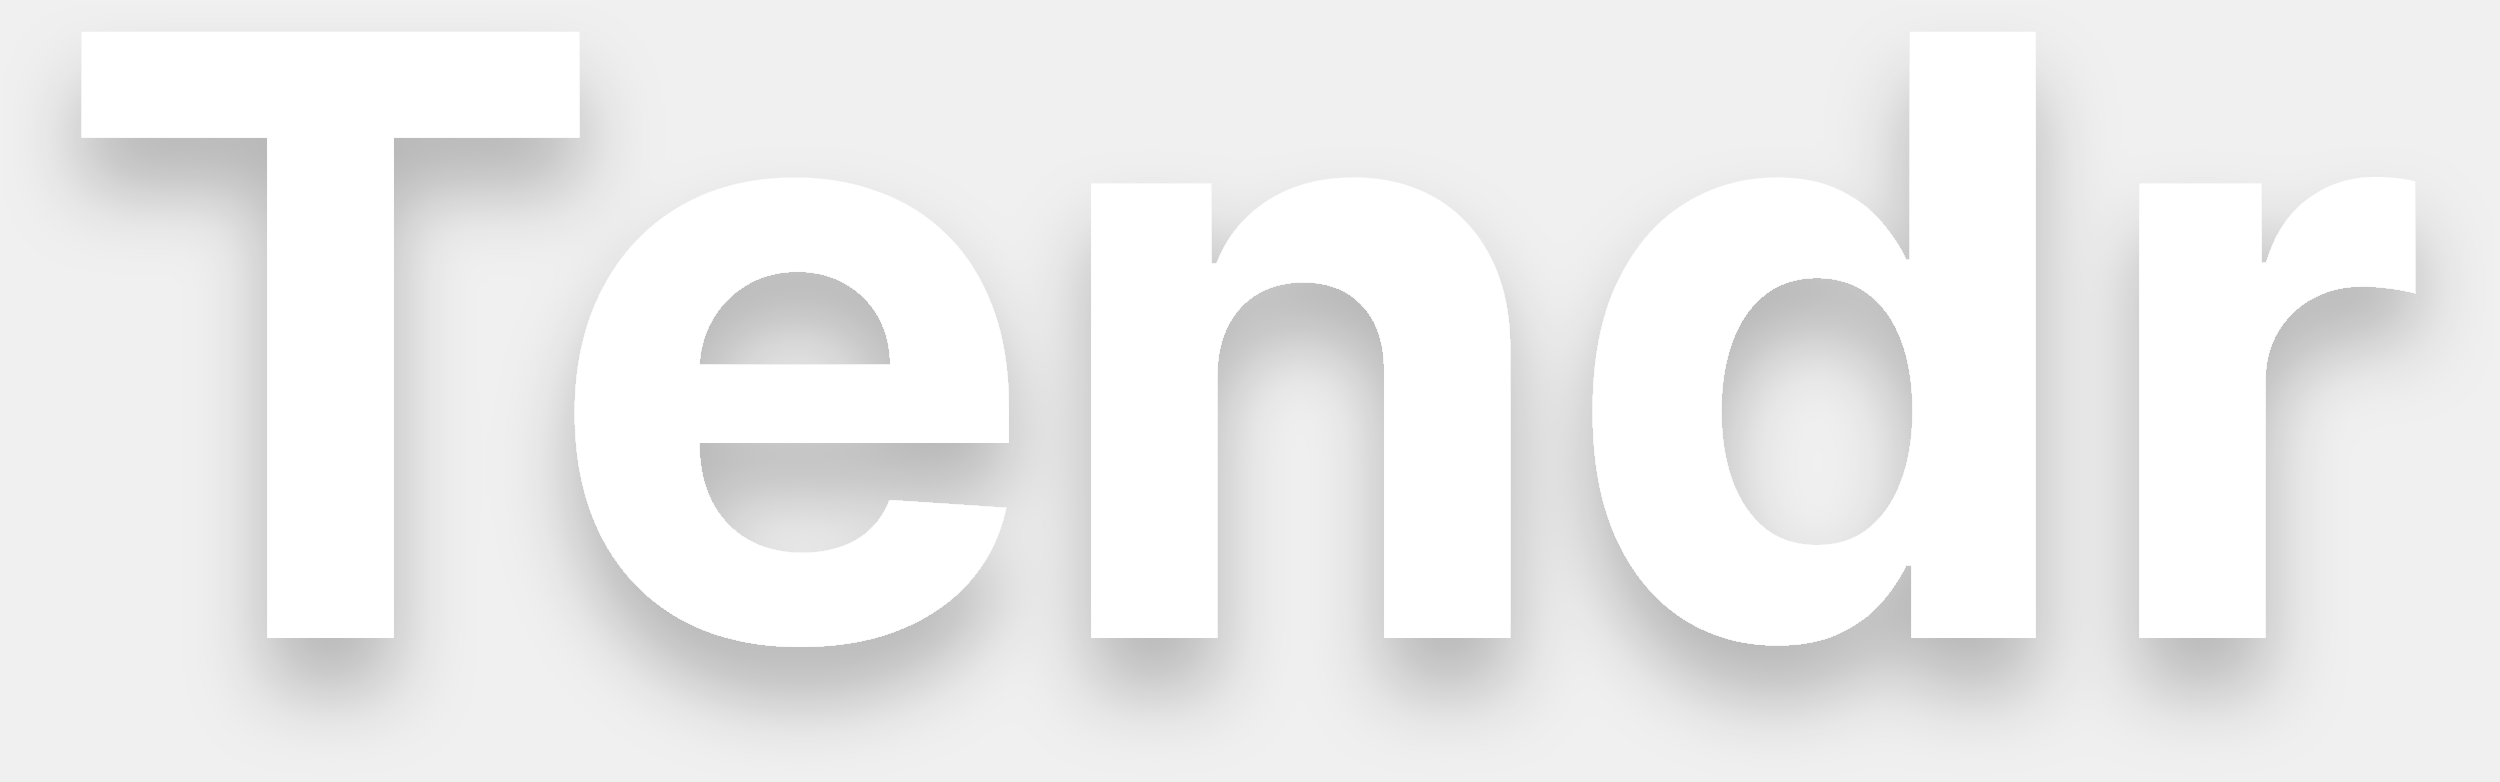
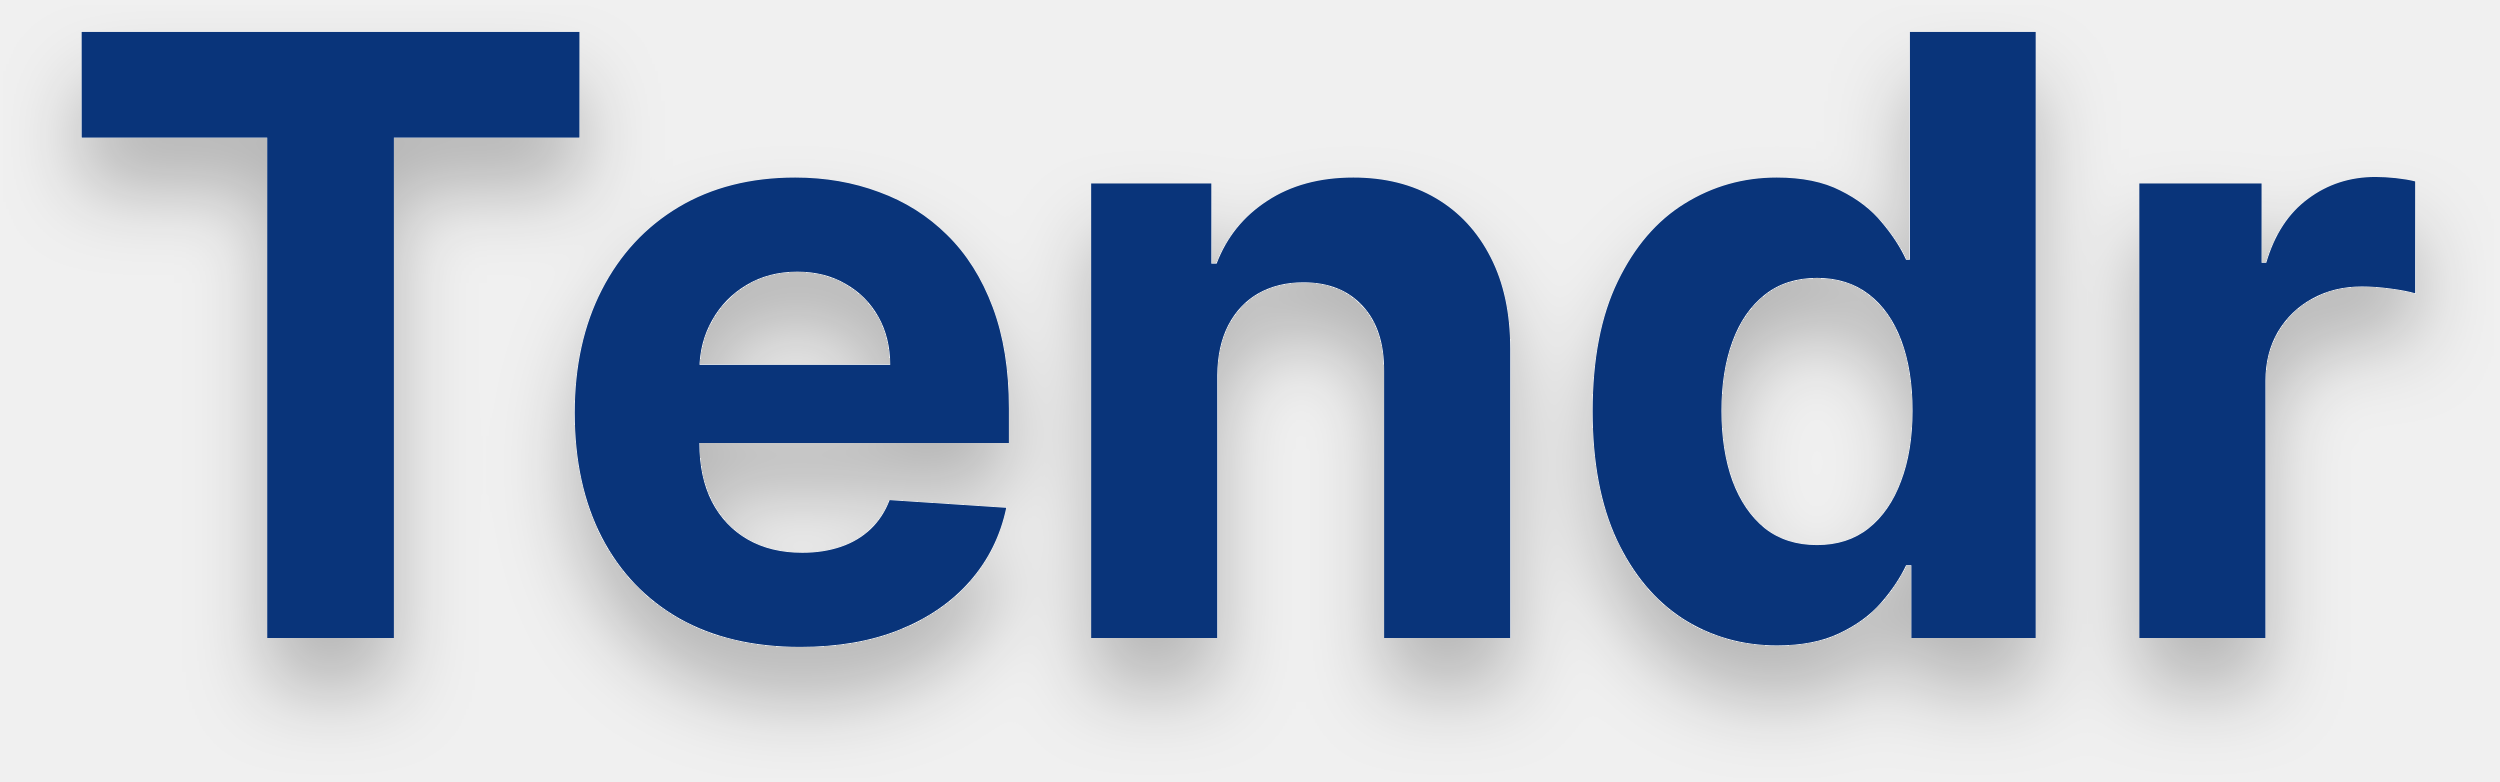
- <svg xmlns="http://www.w3.org/2000/svg" width="128" height="40" viewBox="0 0 192 60" fill="none">
-   <g filter="url(#filter0_d_2_3)">
-     <path d="M6.273 10.568V2.455H44.5V10.568H30.25V49H20.523V10.568H6.273ZM61.46 49.682C57.869 49.682 54.778 48.955 52.188 47.5C49.612 46.03 47.627 43.955 46.233 41.273C44.839 38.576 44.142 35.386 44.142 31.704C44.142 28.114 44.839 24.962 46.233 22.25C47.627 19.538 49.589 17.424 52.119 15.909C54.665 14.394 57.65 13.636 61.074 13.636C63.377 13.636 65.521 14.008 67.506 14.75C69.506 15.477 71.248 16.576 72.733 18.046C74.233 19.515 75.4 21.364 76.233 23.591C77.066 25.803 77.483 28.394 77.483 31.364V34.023H48.006V28.023H68.369C68.369 26.629 68.066 25.394 67.46 24.318C66.854 23.242 66.013 22.401 64.938 21.796C63.877 21.174 62.642 20.864 61.233 20.864C59.763 20.864 58.46 21.204 57.324 21.886C56.203 22.553 55.324 23.454 54.688 24.591C54.051 25.712 53.725 26.962 53.71 28.341V34.045C53.71 35.773 54.028 37.265 54.665 38.523C55.316 39.78 56.233 40.75 57.415 41.432C58.597 42.114 59.998 42.455 61.619 42.455C62.695 42.455 63.68 42.303 64.574 42C65.468 41.697 66.233 41.242 66.869 40.636C67.506 40.03 67.99 39.288 68.324 38.409L77.278 39C76.824 41.151 75.892 43.03 74.483 44.636C73.089 46.227 71.286 47.47 69.074 48.364C66.877 49.242 64.339 49.682 61.46 49.682ZM93.483 28.818V49H83.801V14.091H93.028V20.25H93.438C94.21 18.22 95.506 16.614 97.324 15.432C99.142 14.235 101.347 13.636 103.938 13.636C106.362 13.636 108.475 14.167 110.278 15.227C112.081 16.288 113.483 17.803 114.483 19.773C115.483 21.727 115.983 24.061 115.983 26.773V49H106.301V28.5C106.316 26.364 105.771 24.697 104.665 23.5C103.559 22.288 102.036 21.682 100.097 21.682C98.794 21.682 97.642 21.962 96.642 22.523C95.657 23.083 94.885 23.901 94.324 24.977C93.778 26.038 93.498 27.318 93.483 28.818ZM136.477 49.568C133.826 49.568 131.424 48.886 129.273 47.523C127.136 46.144 125.439 44.121 124.182 41.455C122.939 38.773 122.318 35.485 122.318 31.591C122.318 27.591 122.962 24.265 124.25 21.614C125.538 18.947 127.25 16.954 129.386 15.636C131.538 14.303 133.894 13.636 136.455 13.636C138.409 13.636 140.038 13.97 141.341 14.636C142.659 15.288 143.72 16.106 144.523 17.091C145.341 18.061 145.962 19.015 146.386 19.954H146.682V2.455H156.341V49H146.795V43.409H146.386C145.932 44.379 145.288 45.341 144.455 46.295C143.636 47.235 142.568 48.015 141.25 48.636C139.947 49.258 138.356 49.568 136.477 49.568ZM139.545 41.864C141.106 41.864 142.424 41.439 143.5 40.591C144.591 39.727 145.424 38.523 146 36.977C146.591 35.432 146.886 33.621 146.886 31.546C146.886 29.47 146.598 27.667 146.023 26.136C145.447 24.606 144.614 23.424 143.523 22.591C142.432 21.758 141.106 21.341 139.545 21.341C137.955 21.341 136.614 21.773 135.523 22.636C134.432 23.5 133.606 24.697 133.045 26.227C132.485 27.758 132.205 29.53 132.205 31.546C132.205 33.576 132.485 35.371 133.045 36.932C133.621 38.477 134.447 39.689 135.523 40.568C136.614 41.432 137.955 41.864 139.545 41.864ZM164.301 49V14.091H173.688V20.182H174.051C174.688 18.015 175.756 16.379 177.256 15.273C178.756 14.152 180.483 13.591 182.438 13.591C182.922 13.591 183.445 13.621 184.006 13.682C184.566 13.742 185.059 13.826 185.483 13.932V22.523C185.028 22.386 184.4 22.265 183.597 22.159C182.794 22.053 182.059 22 181.392 22C179.968 22 178.695 22.311 177.574 22.932C176.468 23.538 175.589 24.386 174.938 25.477C174.301 26.568 173.983 27.826 173.983 29.25V49H164.301Z" fill="white" />
+ <svg xmlns="http://www.w3.org/2000/svg" width="128" height="40" viewBox="0 0 128 40" fill="none">
+   <g clip-path="url(#clip0_26_2)">
+     <g filter="url(#filter0_d_26_2)">
+       <path d="M4.182 7.045V1.636H29.667V7.045H20.167V32.667H13.682V7.045H4.182ZM40.973 33.121C38.58 33.121 36.519 32.636 34.792 31.667C33.074 30.687 31.751 29.303 30.822 27.515C29.893 25.717 29.428 23.591 29.428 21.136C29.428 18.742 29.893 16.641 30.822 14.833C31.751 13.025 33.059 11.616 34.746 10.606C36.443 9.596 38.433 9.091 40.716 9.091C42.251 9.091 43.681 9.338 45.004 9.833C46.337 10.318 47.499 11.05 48.489 12.03C49.489 13.01 50.266 14.242 50.822 15.727C51.377 17.202 51.655 18.929 51.655 20.909V22.682H32.004V18.682H45.58C45.58 17.753 45.377 16.929 44.973 16.212C44.569 15.495 44.009 14.934 43.292 14.53C42.584 14.116 41.761 13.909 40.822 13.909C39.842 13.909 38.973 14.136 38.216 14.591C37.468 15.035 36.883 15.636 36.458 16.394C36.034 17.141 35.817 17.975 35.807 18.894V22.697C35.807 23.849 36.019 24.843 36.443 25.682C36.877 26.52 37.489 27.167 38.276 27.621C39.064 28.076 39.999 28.303 41.08 28.303C41.797 28.303 42.453 28.202 43.049 28C43.645 27.798 44.155 27.495 44.58 27.091C45.004 26.687 45.327 26.192 45.549 25.606L51.519 26C51.216 27.434 50.595 28.687 49.655 29.758C48.726 30.818 47.524 31.646 46.049 32.242C44.584 32.828 42.893 33.121 40.973 33.121ZM62.322 19.212V32.667H55.867V9.394H62.019V13.5H62.292C62.807 12.146 63.67 11.076 64.882 10.288C66.095 9.49 67.565 9.091 69.292 9.091C70.908 9.091 72.317 9.444 73.519 10.152C74.721 10.859 75.655 11.869 76.322 13.182C76.989 14.485 77.322 16.04 77.322 17.849V32.667H70.867V19C70.877 17.576 70.514 16.465 69.777 15.667C69.039 14.859 68.024 14.454 66.731 14.454C65.862 14.454 65.095 14.641 64.428 15.015C63.771 15.389 63.256 15.934 62.883 16.651C62.519 17.359 62.332 18.212 62.322 19.212ZM90.985 33.045C89.217 33.045 87.616 32.591 86.182 31.682C84.757 30.763 83.626 29.414 82.788 27.636C81.959 25.849 81.545 23.657 81.545 21.061C81.545 18.394 81.975 16.177 82.833 14.409C83.692 12.631 84.833 11.303 86.257 10.424C87.692 9.535 89.263 9.091 90.97 9.091C92.273 9.091 93.359 9.313 94.227 9.758C95.106 10.192 95.813 10.737 96.349 11.394C96.894 12.04 97.308 12.677 97.591 13.303H97.788V1.636H104.227V32.667H97.863V28.939H97.591C97.288 29.586 96.859 30.227 96.303 30.864C95.757 31.49 95.045 32.01 94.167 32.424C93.298 32.838 92.237 33.045 90.985 33.045ZM93.03 27.909C94.071 27.909 94.949 27.626 95.667 27.061C96.394 26.485 96.949 25.682 97.333 24.651C97.727 23.621 97.924 22.414 97.924 21.03C97.924 19.646 97.732 18.445 97.349 17.424C96.965 16.404 96.409 15.616 95.682 15.061C94.955 14.505 94.071 14.227 93.03 14.227C91.97 14.227 91.076 14.515 90.349 15.091C89.621 15.667 89.071 16.465 88.697 17.485C88.323 18.505 88.137 19.687 88.137 21.03C88.137 22.384 88.323 23.581 88.697 24.621C89.081 25.651 89.631 26.46 90.349 27.046C91.076 27.621 91.97 27.909 93.03 27.909ZM109.534 32.667V9.394H115.792V13.454H116.034C116.459 12.01 117.171 10.919 118.171 10.182C119.171 9.434 120.322 9.061 121.625 9.061C121.948 9.061 122.297 9.081 122.671 9.121C123.044 9.162 123.373 9.217 123.655 9.288V15.015C123.352 14.924 122.933 14.844 122.398 14.773C121.863 14.702 121.373 14.667 120.928 14.667C119.979 14.667 119.13 14.874 118.383 15.288C117.645 15.692 117.059 16.258 116.625 16.985C116.201 17.712 115.989 18.55 115.989 19.5V32.667H109.534Z" fill="#09347A" />
+     </g>
  </g>
  <defs>
-     <filter id="filter0_d_2_3" x="0.273" y="0.455" width="191.21" height="59.227" filterUnits="userSpaceOnUse" color-interpolation-filters="sRGB">
+     <filter id="filter0_d_26_2" x="0.182" y="0.303" width="127.474" height="39.485" filterUnits="userSpaceOnUse" color-interpolation-filters="sRGB">
      <feFlood flood-opacity="0" result="BackgroundImageFix" />
      <feColorMatrix in="SourceAlpha" type="matrix" values="0 0 0 0 0 0 0 0 0 0 0 0 0 0 0 0 0 0 127 0" result="hardAlpha" />
-       <feOffset dy="4" />
-       <feGaussianBlur stdDeviation="3" />
+       <feOffset dy="2.667" />
+       <feGaussianBlur stdDeviation="2" />
      <feComposite in2="hardAlpha" operator="out" />
      <feColorMatrix type="matrix" values="0 0 0 0 0 0 0 0 0 0 0 0 0 0 0 0 0 0 0.25 0" />
-       <feBlend mode="normal" in2="BackgroundImageFix" result="effect1_dropShadow_2_3" />
-       <feBlend mode="normal" in="SourceGraphic" in2="effect1_dropShadow_2_3" result="shape" />
+       <feBlend mode="normal" in2="BackgroundImageFix" result="effect1_dropShadow_26_2" />
+       <feBlend mode="normal" in="SourceGraphic" in2="effect1_dropShadow_26_2" result="shape" />
    </filter>
+     <clipPath id="clip0_26_2">
+       <rect width="128" height="40" fill="white" />
+     </clipPath>
  </defs>
</svg>
